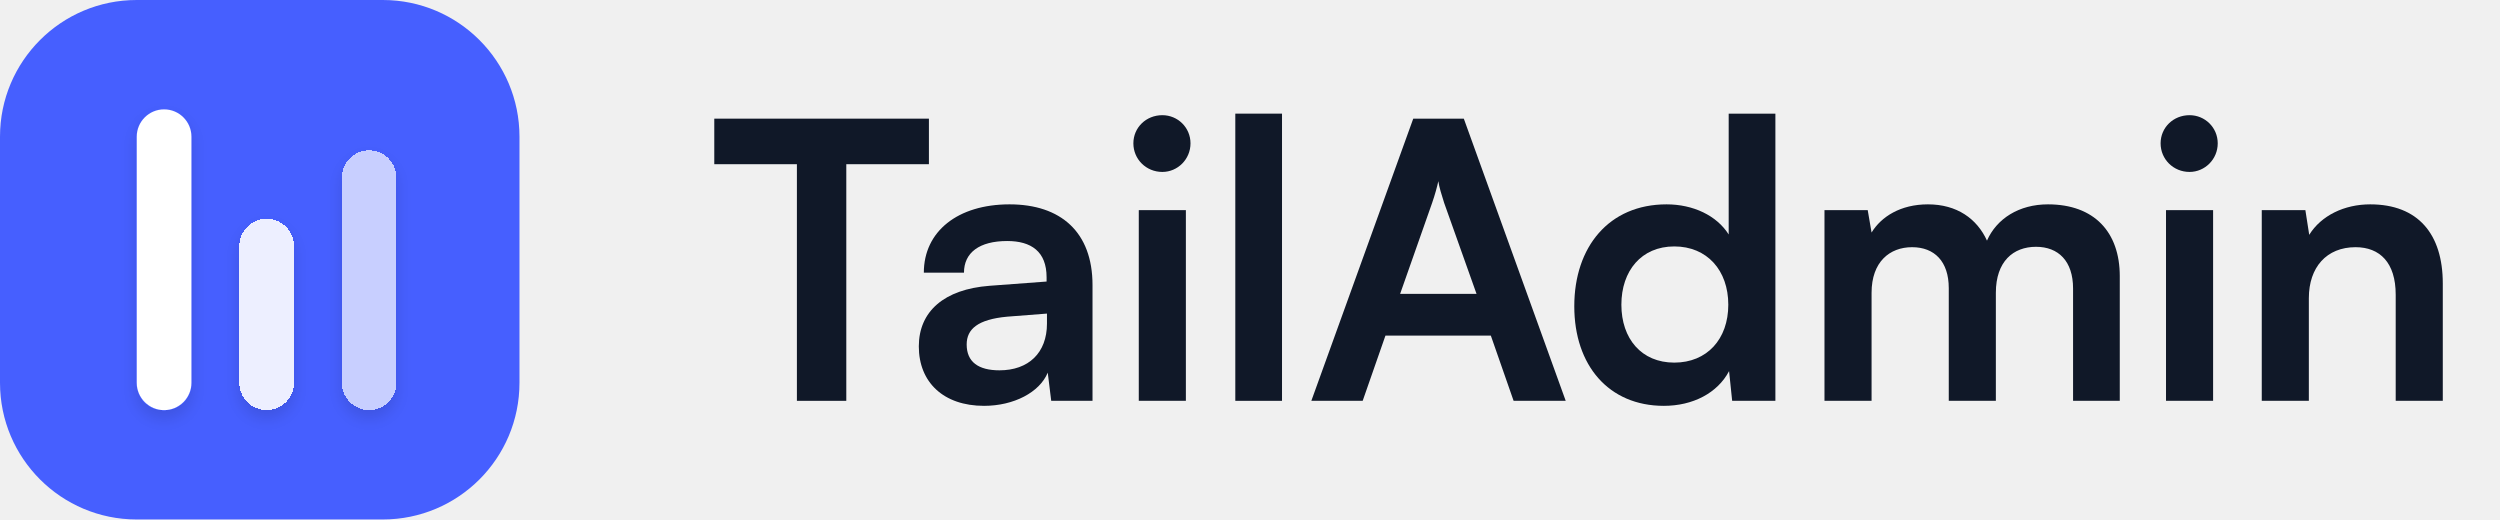
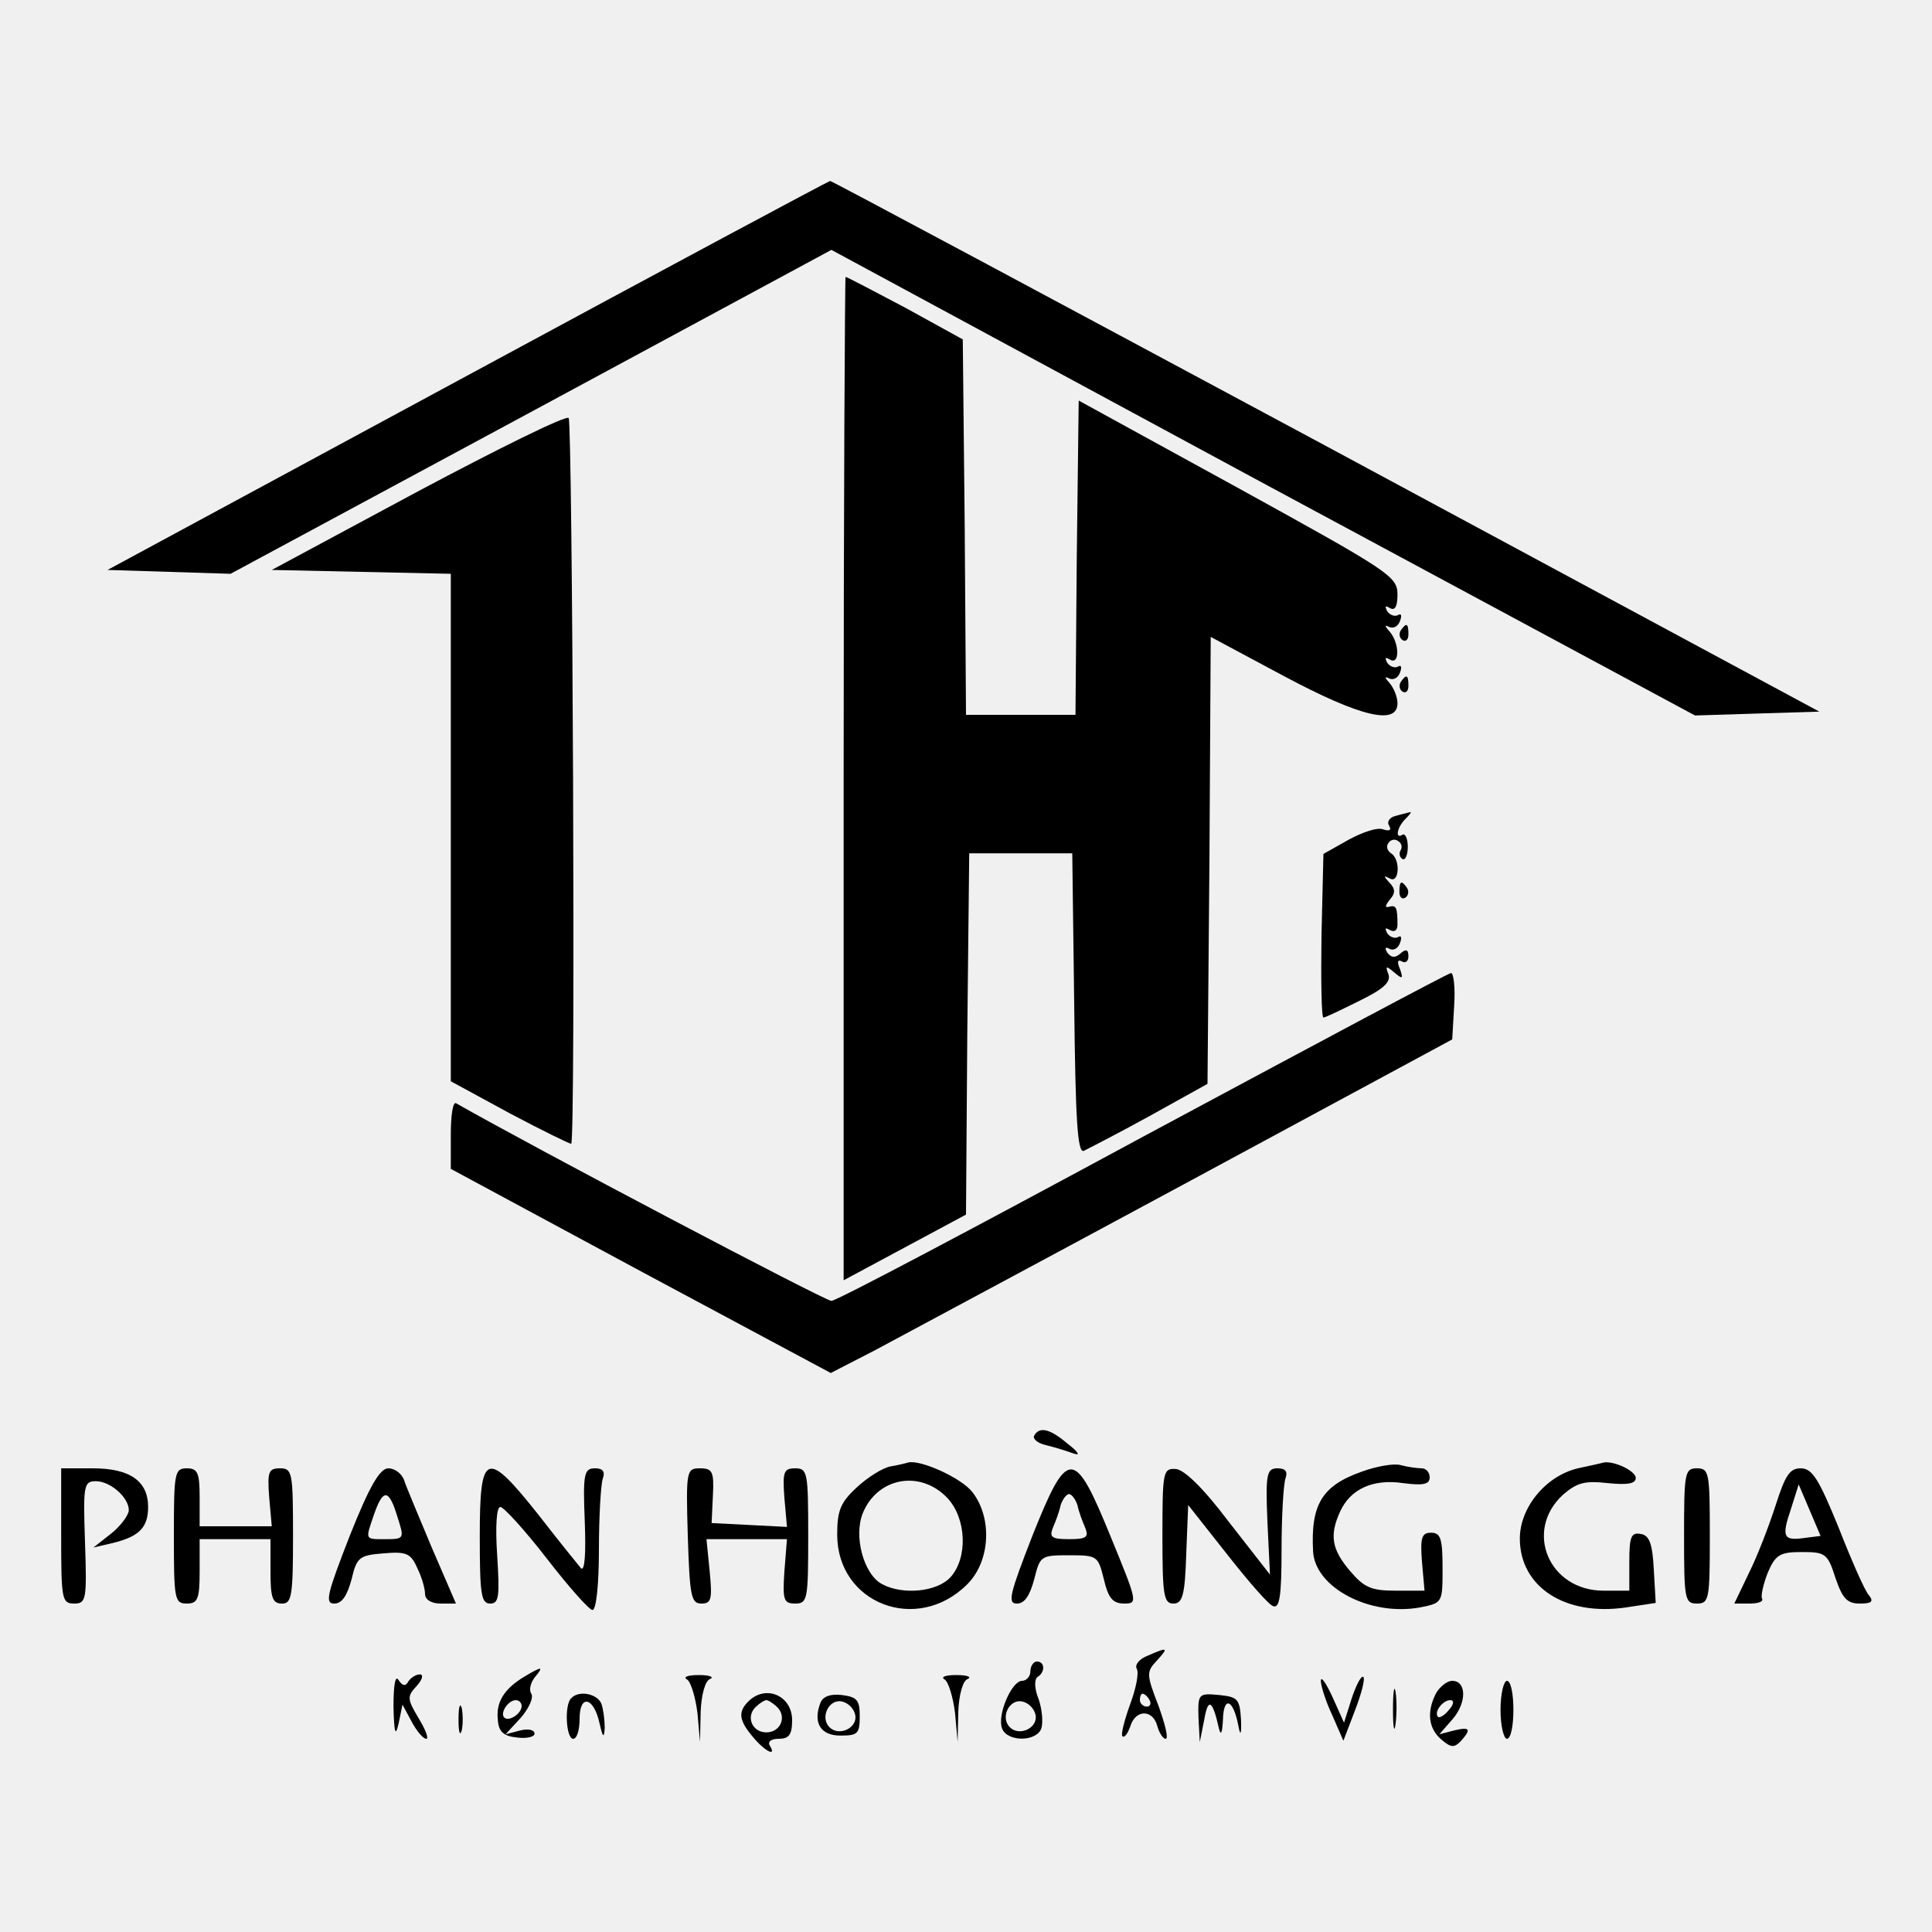
- <svg xmlns="http://www.w3.org/2000/svg" width="154" height="32" viewBox="0 0 154 32" fill="none">
-   <path d="M0 8.421C0 3.77 3.77 0 8.421 0H23.579C28.23 0 32 3.77 32 8.421V23.579C32 28.23 28.23 32 23.579 32H8.421C3.77 32 0 28.23 0 23.579V8.421Z" fill="#465FFF" />
-   <g filter="url(#filter0_d_1624_24907)">
-     <path d="M8.424 8.422C8.424 7.491 9.178 6.737 10.108 6.737V6.737C11.038 6.737 11.792 7.491 11.792 8.422V23.579C11.792 24.51 11.038 25.264 10.108 25.264V25.264C9.178 25.264 8.424 24.51 8.424 23.579V8.422Z" fill="white" />
+ <svg xmlns="http://www.w3.org/2000/svg" version="1.0" width="300pt" height="300pt" viewBox="0 0 300 300" preserveAspectRatio="xMidYMid meet">
+   <g transform="translate(0,300) scale(0.1,-0.1)" fill="#000000" stroke="none">
+     <path d="M726 2417 l-559 -302 96 -3 95 -3 466 251 467 252 670 -362 671 -361 96 3 97 3 -767 413 c-421 226 -768 412 -769 411 -2 0 -256 -136 -563 -302z" />
+     <path d="M1310 1791 l0 -779 95 51 95 51 2 281 3 280 80 0 80 0 3 -233 c2 -181 5 -233 15 -229 6 3 53 27 102 54 l90 50 3 347 2 347 114 -61 c118 -63 176 -77 176 -42 0 10 -6 24 -12 31 -8 9 -8 11 -2 8 7 -4 15 0 18 9 3 8 2 12 -3 9 -5 -3 -13 0 -17 6 -4 8 -3 9 4 5 16 -10 15 26 0 43 -8 9 -8 11 -2 8 7 -4 15 0 18 9 3 8 2 12 -3 9 -5 -3 -13 0 -17 6 -4 8 -3 9 4 5 8 -5 12 2 12 21 0 28 -13 36 -247 165 l-248 136 -3 -244 -2 -244 -85 0 -85 0 -2 292 -3 291 -89 49 c-49 26 -91 48 -93 48 -1 0 -3 -351 -3 -779z" />
+     <path d="M649 2237 l-227 -122 139 -3 139 -3 0 -394 0 -394 92 -50 c51 -27 94 -48 95 -47 7 7 2 1121 -4 1127 -5 4 -110 -48 -234 -114z" />
+     <path d="M2175 2021 c-3 -5 -2 -12 3 -15 5 -3 9 1 9 9 0 17 -3 19 -12 6z" />
+     <path d="M2175 1941 c-3 -5 -2 -12 3 -15 5 -3 9 1 9 9 0 17 -3 19 -12 6z" />
+     <path d="M2167 1733 c-9 -2 -14 -9 -10 -15 4 -7 1 -9 -9 -6 -8 4 -32 -4 -54 -16 l-39 -22 -3 -127 c-1 -70 0 -127 3 -127 3 0 28 12 56 26 37 18 49 29 45 41 -5 13 -4 14 9 3 13 -11 14 -10 9 5 -5 11 -4 16 3 12 5 -3 10 0 10 8 0 11 -4 12 -13 4 -8 -7 -14 -6 -20 2 -4 7 -3 9 3 6 6 -4 14 0 17 9 3 8 2 12 -3 9 -5 -3 -13 0 -17 6 -4 8 -3 9 4 5 7 -4 12 -1 12 8 0 27 -2 31 -13 28 -7 -2 -6 2 1 11 9 10 9 17 -1 27 -9 10 -9 11 1 6 15 -9 17 30 2 39 -6 4 -8 11 -4 16 3 5 10 7 15 3 5 -3 7 -9 4 -14 -3 -5 -2 -11 3 -14 4 -2 8 6 8 19 0 13 -4 21 -8 19 -12 -8 -9 11 4 24 7 7 10 11 8 11 -3 -1 -13 -3 -23 -6z" />
+     <path d="M2173 1615 c0 -8 4 -12 9 -9 5 3 6 10 3 15 -9 13 -12 11 -12 -6z" />
+     <path d="M1775 1235 c-259 -140 -476 -255 -484 -255 -10 0 -462 238 -583 307 -5 2 -8 -20 -8 -49 l0 -53 295 -159 295 -158 68 35 c37 20 254 136 482 259 l415 224 3 52 c2 29 -1 52 -5 51 -4 0 -219 -115 -478 -254z" />
+     <path d="M1606 771 c-3 -5 5 -12 18 -15 13 -3 32 -9 43 -13 11 -4 8 2 -9 15 -28 24 -44 27 -52 13z" />
+     <path d="M1383 723 c-12 -2 -36 -17 -53 -33 -25 -23 -30 -36 -30 -73 0 -107 124 -155 202 -77 36 36 39 103 8 143 -17 22 -81 51 -100 46 -3 -1 -15 -4 -27 -6z m88 -49 c30 -32 32 -93 5 -123 -21 -23 -74 -28 -106 -11 -29 15 -45 75 -30 111 23 55 89 67 131 23z" />
+     <path d="M2115 715 c-63 -22 -80 -52 -76 -125 4 -56 89 -100 166 -86 35 7 35 7 35 61 0 46 -3 55 -18 55 -14 0 -17 -7 -14 -45 l4 -45 -45 0 c-38 0 -49 5 -71 31 -28 33 -32 55 -15 92 16 35 51 51 98 44 31 -4 41 -2 41 9 0 8 -6 14 -12 14 -7 0 -22 2 -33 5 -11 3 -38 -2 -60 -10z" />
+     <path d="M2450 720 c-50 -12 -90 -61 -90 -109 0 -75 70 -121 165 -107 l46 7 -3 52 c-2 40 -7 53 -20 55 -15 3 -18 -4 -18 -42 l0 -46 -40 0 c-85 0 -124 93 -63 149 22 19 34 22 70 18 30 -3 43 -1 43 8 0 11 -34 27 -50 24 -3 -1 -21 -5 -40 -9z" />
+     <path d="M95 615 c0 -98 1 -105 20 -105 19 0 20 6 17 95 -3 89 -2 95 17 95 22 0 51 -25 51 -45 0 -7 -12 -24 -27 -36 l-28 -22 30 7 c41 10 55 24 55 56 0 40 -28 60 -86 60 l-49 0 0 -105z" />
+     <path d="M270 615 c0 -98 1 -105 20 -105 17 0 20 7 20 50 l0 50 55 0 55 0 0 -50 c0 -41 3 -50 18 -50 15 0 17 12 17 105 0 98 -1 105 -20 105 -18 0 -20 -5 -17 -45 l4 -45 -56 0 -56 0 0 45 c0 38 -3 45 -20 45 -19 0 -20 -7 -20 -105z" />
+     <path d="M543 615 c-35 -90 -39 -105 -24 -105 12 0 20 12 27 38 8 34 12 37 50 40 35 3 42 0 52 -23 7 -14 12 -32 12 -40 0 -9 10 -15 24 -15 l24 0 -38 88 c-20 48 -40 95 -43 105 -4 9 -14 17 -24 17 -13 0 -29 -27 -60 -105z m74 30 c11 -34 11 -35 -18 -35 -33 0 -32 -2 -18 39 14 40 23 39 36 -4z" />
+     <path d="M745 615 c0 -90 2 -105 16 -105 14 0 15 11 11 75 -3 45 -1 75 5 75 5 0 38 -36 72 -80 34 -44 66 -80 71 -80 6 0 10 41 10 94 0 52 3 101 6 110 4 11 0 16 -12 16 -17 0 -19 -8 -16 -82 2 -51 0 -79 -6 -73 -5 6 -35 43 -66 83 -81 102 -91 98 -91 -33z" />
+     <path d="M1068 615 c3 -93 5 -105 21 -105 16 0 17 7 13 50 l-5 50 63 0 62 0 -4 -50 c-3 -45 -1 -50 17 -50 19 0 20 7 20 105 0 98 -1 105 -20 105 -18 0 -20 -5 -17 -46 l4 -45 -58 3 -59 3 2 43 c2 37 -1 42 -20 42 -21 0 -22 -3 -19 -105z" />
+     <path d="M1603 615 c-35 -90 -39 -105 -24 -105 12 0 20 12 27 38 9 36 10 37 54 37 44 0 45 -1 54 -37 7 -30 14 -38 32 -38 21 0 20 3 -21 103 -57 140 -67 140 -122 2z m70 48 c2 -10 8 -26 12 -35 6 -15 2 -18 -25 -18 -27 0 -31 3 -25 18 4 9 10 25 12 35 3 9 9 17 13 17 4 0 10 -8 13 -17z" />
+     <path d="M1805 615 c0 -92 2 -105 17 -105 14 0 18 12 20 77 l3 76 60 -76 c33 -42 65 -79 72 -81 10 -4 13 16 13 88 0 52 3 101 6 110 4 11 0 16 -12 16 -17 0 -19 -8 -16 -82 l4 -83 -64 82 c-40 53 -70 82 -83 82 -19 1 -20 -5 -20 -104z" />
+     <path d="M2615 615 c0 -98 1 -105 20 -105 19 0 20 7 20 105 0 98 -1 105 -20 105 -19 0 -20 -7 -20 -105z" />
+     <path d="M2757 662 c-10 -31 -28 -78 -41 -104 l-23 -48 24 0 c13 0 22 3 19 8 -2 4 2 22 9 40 12 28 19 32 53 32 36 0 40 -2 52 -40 11 -32 18 -40 38 -40 18 0 22 3 14 13 -6 6 -27 54 -47 105 -31 76 -41 92 -59 92 -17 0 -24 -11 -39 -58z m46 -50 c-34 -5 -37 1 -22 45 l12 38 17 -40 17 -40 -24 -3z" />
+     <path d="M1782 429 c-13 -5 -20 -14 -17 -20 4 -6 -1 -31 -10 -55 -9 -25 -15 -48 -12 -50 3 -3 8 4 12 15 8 27 35 27 42 1 3 -11 9 -20 13 -20 5 0 -1 23 -11 51 -19 49 -19 53 -3 70 19 21 18 22 -14 8z m3 -69 c3 -5 1 -10 -4 -10 -6 0 -11 5 -11 10 0 6 2 10 4 10 3 0 8 -4 11 -10z" />
+     <path d="M1600 405 c0 -8 -6 -15 -13 -15 -16 0 -39 -53 -31 -74 8 -21 53 -21 61 0 3 10 1 30 -4 45 -7 17 -7 31 -2 35 12 7 12 24 -1 24 -5 0 -10 -7 -10 -15z m8 -68 c4 -20 -25 -34 -40 -19 -15 15 -1 44 19 40 10 -2 19 -11 21 -21z" />
+     <path d="M815 397 c-32 -19 -45 -40 -42 -67 1 -19 9 -26 30 -28 15 -2 27 1 27 6 0 6 -10 8 -22 5 l-23 -6 24 26 c12 14 20 31 16 37 -4 6 -1 17 5 25 15 18 12 18 -15 2z m-5 -46 c0 -12 -20 -25 -27 -18 -7 7 6 27 18 27 5 0 9 -4 9 -9z" />
+     <path d="M611 350 c1 -41 3 -48 8 -26 l6 29 14 -26 c8 -15 18 -27 23 -27 4 0 -1 14 -12 32 -18 30 -18 34 -3 50 9 10 11 18 5 18 -6 0 -14 -5 -18 -11 -4 -8 -9 -7 -15 2 -5 9 -8 -7 -8 -41z" />
+     <path d="M1067 392 c6 -4 13 -28 16 -52 l4 -45 1 47 c1 26 7 49 15 51 6 3 -1 6 -18 6 -17 0 -25 -3 -18 -7z" />
+     <path d="M1467 392 c6 -4 13 -28 16 -52 l4 -45 1 47 c1 26 7 49 15 51 6 3 -1 6 -18 6 -17 0 -25 -3 -18 -7z" />
+     <path d="M2051 390 c0 -8 8 -33 18 -54 l17 -39 18 47 c10 26 16 49 13 52 -3 3 -11 -12 -18 -33 l-12 -38 -18 40 c-10 22 -18 33 -18 25z" />
+     <path d="M2163 345 c0 -27 2 -38 4 -22 2 15 2 37 0 50 -2 12 -4 0 -4 -28z" />
+     <path d="M2230 371 c-15 -29 -12 -55 8 -72 15 -13 20 -13 30 -3 17 19 15 23 -10 17 l-23 -6 21 24 c22 26 21 59 -1 59 -8 0 -19 -9 -25 -19z m20 -26 c-7 -9 -15 -13 -17 -11 -7 7 7 26 19 26 6 0 6 -6 -2 -15z" />
+     <path d="M2330 345 c0 -25 5 -45 10 -45 6 0 10 20 10 45 0 25 -4 45 -10 45 -5 0 -10 -20 -10 -45z" />
+     <path d="M887 363 c-11 -10 -8 -63 3 -63 6 0 10 14 10 31 0 39 22 34 31 -7 5 -22 7 -24 8 -7 0 12 -2 28 -5 37 -6 16 -35 22 -47 9z" />
+     <path d="M1162 358 c-16 -16 -15 -29 7 -55 19 -23 38 -32 26 -13 -3 6 3 10 14 10 16 0 21 6 21 29 0 38 -41 56 -68 29z m45 -9 c15 -15 5 -39 -17 -39 -22 0 -32 24 -17 39 6 6 14 11 17 11 3 0 11 -5 17 -11z" />
+     <path d="M1274 356 c-12 -31 0 -51 31 -51 27 0 30 3 30 30 0 25 -4 30 -28 33 -17 2 -29 -2 -33 -12z m54 -19 c4 -20 -25 -34 -40 -19 -15 15 -1 44 19 40 10 -2 19 -11 21 -21z" />
+     <path d="M1861 333 l2 -38 7 35 c6 35 13 30 23 -15 3 -11 5 -5 6 15 1 37 16 32 24 -10 3 -17 5 -13 4 10 -2 32 -5 35 -34 38 -32 3 -33 2 -32 -35z" />
+     <path d="M712 330 c0 -19 2 -27 5 -17 2 9 2 25 0 35 -3 9 -5 1 -5 -18z" />
  </g>
-   <g filter="url(#filter1_d_1624_24907)">
-     <path d="M14.742 15.157C14.742 14.227 15.496 13.473 16.426 13.473V13.473C17.357 13.473 18.111 14.227 18.111 15.157V23.578C18.111 24.508 17.357 25.262 16.426 25.262V25.262C15.496 25.262 14.742 24.508 14.742 23.578V15.157Z" fill="white" fill-opacity="0.9" shape-rendering="crispEdges" />
-   </g>
-   <g filter="url(#filter2_d_1624_24907)">
-     <path d="M21.055 10.946C21.055 10.016 21.809 9.262 22.739 9.262V9.262C23.669 9.262 24.423 10.016 24.423 10.946V23.578C24.423 24.508 23.669 25.262 22.739 25.262V25.262C21.809 25.262 21.055 24.508 21.055 23.578V10.946Z" fill="white" fill-opacity="0.7" shape-rendering="crispEdges" />
-   </g>
-   <path d="M44 10.115H49.089V24.691H52.132V10.115H57.221V7.309H44V10.115Z" fill="#101828" />
-   <path d="M60.617 25C62.448 25 64.042 24.168 64.541 22.955L64.755 24.691H67.299V17.558C67.299 14.3 65.349 12.588 62.187 12.588C59.001 12.588 56.908 14.252 56.908 16.797H59.381C59.381 15.56 60.332 14.847 62.044 14.847C63.519 14.847 64.47 15.489 64.47 17.082V17.343L60.95 17.605C58.168 17.819 56.599 19.174 56.599 21.338C56.599 23.549 58.121 25 60.617 25ZM61.569 22.812C60.261 22.812 59.547 22.289 59.547 21.219C59.547 20.268 60.237 19.674 62.044 19.507L64.493 19.317V19.935C64.493 21.742 63.352 22.812 61.569 22.812Z" fill="#101828" />
-   <path d="M71.6 10.591C72.551 10.591 73.335 9.806 73.335 8.831C73.335 7.856 72.551 7.095 71.6 7.095C70.601 7.095 69.816 7.856 69.816 8.831C69.816 9.806 70.601 10.591 71.6 10.591ZM70.149 24.691H73.05V12.944H70.149V24.691Z" fill="#101828" />
-   <path d="M78.972 24.691V7H76.095V24.691H78.972Z" fill="#101828" />
-   <path d="M83.941 24.691L85.344 20.672H91.835L93.238 24.691H96.448L90.171 7.309H87.056L80.778 24.691H83.941ZM88.221 12.493C88.387 12.017 88.53 11.494 88.601 11.161C88.649 11.518 88.815 12.041 88.958 12.493L90.955 18.104H86.247L88.221 12.493Z" fill="#101828" />
-   <path d="M102.493 25C104.276 25 105.798 24.215 106.511 22.86L106.701 24.691H109.364V7H106.487V14.443C105.75 13.277 104.3 12.588 102.659 12.588C99.116 12.588 96.976 15.203 96.976 18.865C96.976 22.503 99.092 25 102.493 25ZM103.135 22.337C101.113 22.337 99.877 20.863 99.877 18.77C99.877 16.678 101.113 15.18 103.135 15.18C105.156 15.18 106.463 16.654 106.463 18.77C106.463 20.886 105.156 22.337 103.135 22.337Z" fill="#101828" />
-   <path d="M115.289 24.691V18.033C115.289 16.131 116.406 15.227 117.785 15.227C119.164 15.227 120.044 16.107 120.044 17.748V24.691H122.945V18.033C122.945 16.107 124.015 15.203 125.418 15.203C126.797 15.203 127.701 16.083 127.701 17.771V24.691H130.578V17.011C130.578 14.3 129.008 12.588 126.155 12.588C124.372 12.588 122.993 13.468 122.398 14.823C121.78 13.468 120.543 12.588 118.76 12.588C117.072 12.588 115.883 13.349 115.289 14.324L115.051 12.944H112.388V24.691H115.289Z" fill="#101828" />
-   <path d="M134.876 10.591C135.827 10.591 136.612 9.806 136.612 8.831C136.612 7.856 135.827 7.095 134.876 7.095C133.877 7.095 133.093 7.856 133.093 8.831C133.093 9.806 133.877 10.591 134.876 10.591ZM133.426 24.691H136.327V12.944H133.426V24.691Z" fill="#101828" />
-   <path d="M142.225 24.691V18.366C142.225 16.464 143.318 15.227 145.102 15.227C146.6 15.227 147.575 16.178 147.575 18.152V24.691H150.476V17.462C150.476 14.419 148.954 12.588 146.005 12.588C144.412 12.588 142.985 13.277 142.248 14.466L142.011 12.944H139.324V24.691H142.225Z" fill="#101828" />
-   <defs>
-     <filter id="filter0_d_1624_24907" x="7.424" y="6.237" width="5.368" height="20.526" filterUnits="userSpaceOnUse" color-interpolation-filters="sRGB">
-       <feFlood flood-opacity="0" result="BackgroundImageFix" />
-       <feColorMatrix in="SourceAlpha" type="matrix" values="0 0 0 0 0 0 0 0 0 0 0 0 0 0 0 0 0 0 127 0" result="hardAlpha" />
-       <feOffset dy="0.5" />
-       <feGaussianBlur stdDeviation="0.5" />
-       <feComposite in2="hardAlpha" operator="out" />
-       <feColorMatrix type="matrix" values="0 0 0 0 0 0 0 0 0 0 0 0 0 0 0 0 0 0 0.12 0" />
-       <feBlend mode="normal" in2="BackgroundImageFix" result="effect1_dropShadow_1624_24907" />
-       <feBlend mode="normal" in="SourceGraphic" in2="effect1_dropShadow_1624_24907" result="shape" />
-     </filter>
-     <filter id="filter1_d_1624_24907" x="13.742" y="12.973" width="5.368" height="13.79" filterUnits="userSpaceOnUse" color-interpolation-filters="sRGB">
-       <feFlood flood-opacity="0" result="BackgroundImageFix" />
-       <feColorMatrix in="SourceAlpha" type="matrix" values="0 0 0 0 0 0 0 0 0 0 0 0 0 0 0 0 0 0 127 0" result="hardAlpha" />
-       <feOffset dy="0.5" />
-       <feGaussianBlur stdDeviation="0.5" />
-       <feComposite in2="hardAlpha" operator="out" />
-       <feColorMatrix type="matrix" values="0 0 0 0 0 0 0 0 0 0 0 0 0 0 0 0 0 0 0.12 0" />
-       <feBlend mode="normal" in2="BackgroundImageFix" result="effect1_dropShadow_1624_24907" />
-       <feBlend mode="normal" in="SourceGraphic" in2="effect1_dropShadow_1624_24907" result="shape" />
-     </filter>
-     <filter id="filter2_d_1624_24907" x="20.055" y="8.762" width="5.368" height="18" filterUnits="userSpaceOnUse" color-interpolation-filters="sRGB">
-       <feFlood flood-opacity="0" result="BackgroundImageFix" />
-       <feColorMatrix in="SourceAlpha" type="matrix" values="0 0 0 0 0 0 0 0 0 0 0 0 0 0 0 0 0 0 127 0" result="hardAlpha" />
-       <feOffset dy="0.5" />
-       <feGaussianBlur stdDeviation="0.5" />
-       <feComposite in2="hardAlpha" operator="out" />
-       <feColorMatrix type="matrix" values="0 0 0 0 0 0 0 0 0 0 0 0 0 0 0 0 0 0 0.12 0" />
-       <feBlend mode="normal" in2="BackgroundImageFix" result="effect1_dropShadow_1624_24907" />
-       <feBlend mode="normal" in="SourceGraphic" in2="effect1_dropShadow_1624_24907" result="shape" />
-     </filter>
-   </defs>
</svg>
